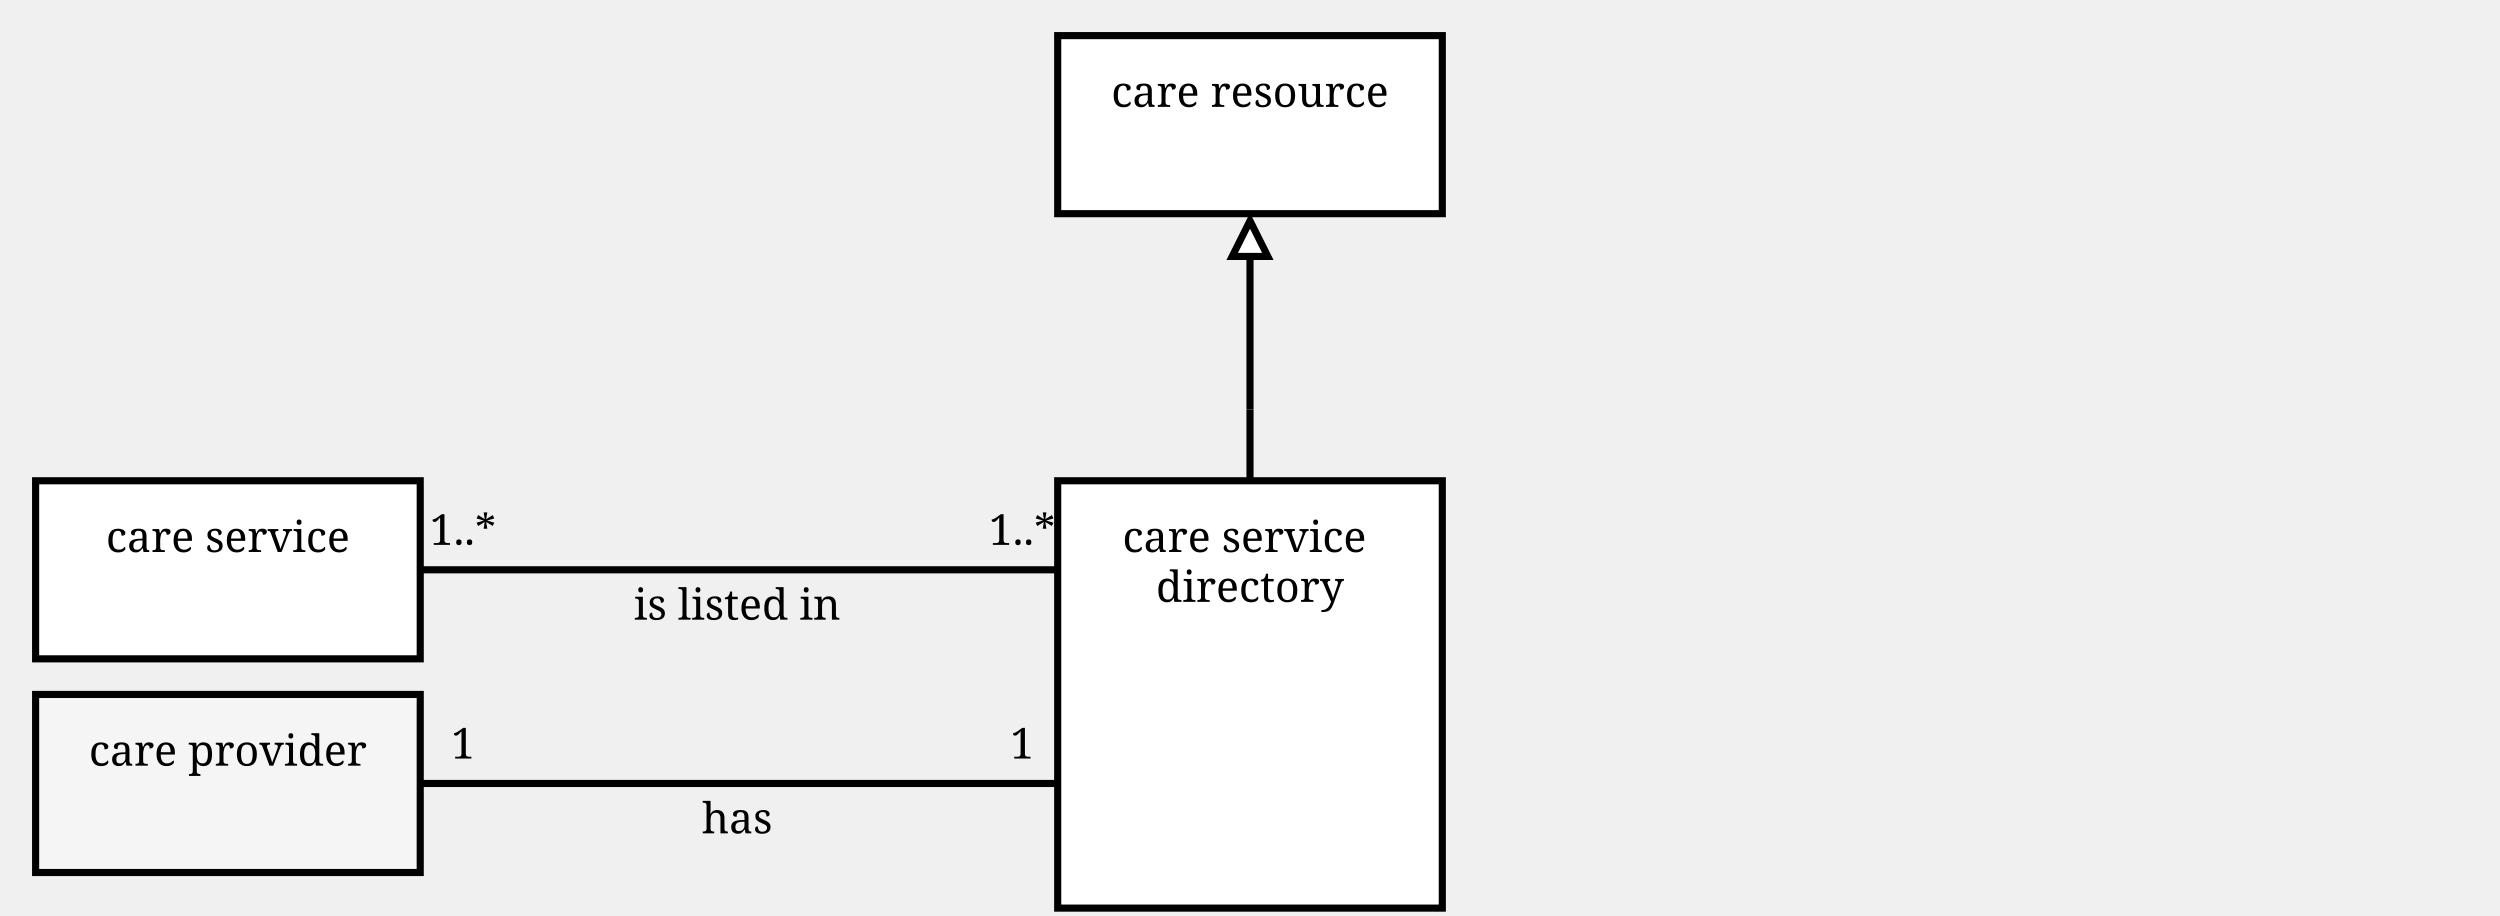
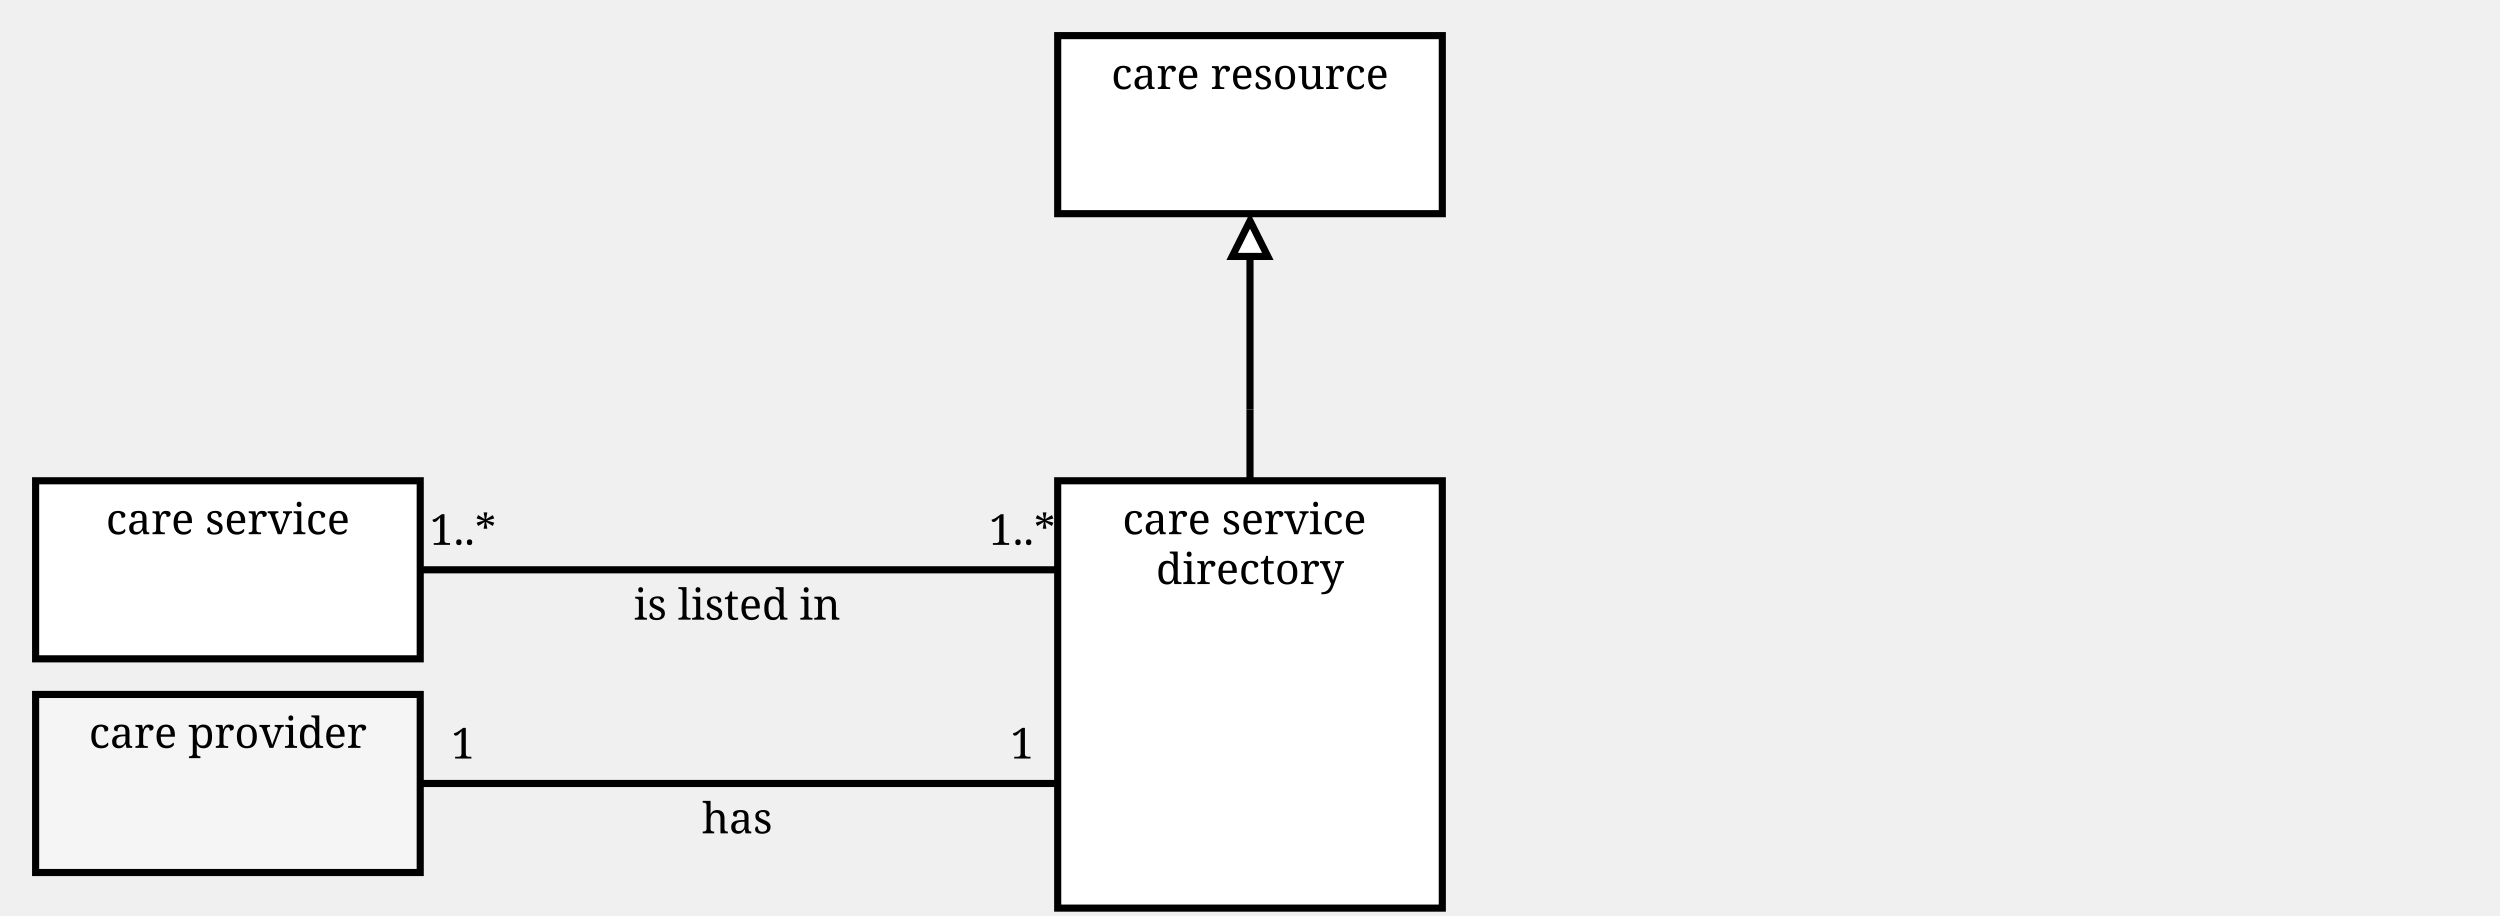
<svg xmlns="http://www.w3.org/2000/svg" xmlns:xlink="http://www.w3.org/1999/xlink" version="1.1" viewBox="0 0 702 257" aria-labelledby="title desc" role="img">
  <g>
    <a xlink:href="care resource.svg" role="link">
      <rect x="297" y="10" width="108" height="50" fill="white" stroke="black" stroke-width="2" />
-       <text x="351" y="30" text-anchor="middle" font-family="Cambria" font-size="12" fill="black">
-         <tspan x="351" y="30" text-anchor="middle">care resource</tspan>
+       <text x="351" y="25" text-anchor="middle" font-family="Cambria" font-size="12" fill="black">
+         <tspan x="351" y="25" text-anchor="middle">care resource</tspan>
      </text>
    </a>
  </g>
  <line x1="351" y1="135" x2="351" y2="115" stroke="black" stroke-width="2" />
  <line x1="351" y1="62" x2="351" y2="115" stroke="black" stroke-width="2" />
  <line x1="351" y1="115" x2="351" y2="115" stroke="black" stroke-width="2" />
  <polygon points="351,62 346,72 356,72" fill="white" stroke="black" stroke-width="2" />
  <g>
    <line x1="118" y1="160" x2="297" y2="160" stroke="black" stroke-width="2" />
    <text x="130" y="153" text-anchor="middle" font-family="Cambria" font-size="12" fill="black">
      <tspan x="130" y="153" text-anchor="middle">1..*</tspan>
    </text>
    <text x="287" y="153" text-anchor="middle" font-family="Cambria" font-size="12" fill="black">
      <tspan x="287" y="153" text-anchor="middle">1..*</tspan>
    </text>
    <text x="207" y="174" text-anchor="middle" font-family="Cambria" font-size="12" fill="black">
      <tspan x="207" y="174" text-anchor="middle">is listed in</tspan>
    </text>
  </g>
  <g>
    <a xlink:href="care service.svg" role="link">
      <rect x="10" y="135" width="108" height="50" fill="white" stroke="black" stroke-width="2" />
-       <text x="64" y="155" text-anchor="middle" font-family="Cambria" font-size="12" fill="black">
-         <tspan x="64" y="155" text-anchor="middle">care service</tspan>
+       <text x="64" y="150" text-anchor="middle" font-family="Cambria" font-size="12" fill="black">
+         <tspan x="64" y="150" text-anchor="middle">care service</tspan>
      </text>
    </a>
  </g>
  <g>
    <line x1="118" y1="220" x2="297" y2="220" stroke="black" stroke-width="2" />
    <text x="130" y="213" text-anchor="middle" font-family="Cambria" font-size="12" fill="black">
      <tspan x="130" y="213" text-anchor="middle">1</tspan>
    </text>
    <text x="287" y="213" text-anchor="middle" font-family="Cambria" font-size="12" fill="black">
      <tspan x="287" y="213" text-anchor="middle">1</tspan>
    </text>
    <text x="207" y="234" text-anchor="middle" font-family="Cambria" font-size="12" fill="black">
      <tspan x="207" y="234" text-anchor="middle">has</tspan>
    </text>
  </g>
  <g>
    <a xlink:href="care provider.svg" role="link">
      <rect x="10" y="195" width="108" height="50" fill="whitesmoke" stroke="black" stroke-width="2" />
-       <text x="64" y="215" text-anchor="middle" font-family="Cambria" font-size="12" fill="black">
-         <tspan x="64" y="215" text-anchor="middle">care provider</tspan>
+       <text x="64" y="210" text-anchor="middle" font-family="Cambria" font-size="12" fill="black">
+         <tspan x="64" y="210" text-anchor="middle">care provider</tspan>
      </text>
    </a>
  </g>
  <g>
    <a xlink:href="care service directory.svg" role="link">
      <rect x="297" y="135" width="108" height="120" fill="white" stroke="black" stroke-width="2" />
-       <text x="351" y="155" text-anchor="middle" font-family="Cambria" font-size="12" fill="black">
-         <tspan x="351" y="155" text-anchor="middle">care service</tspan>
-         <tspan x="351" y="169" text-anchor="middle">directory</tspan>
+       <text x="351" y="150" text-anchor="middle" font-family="Cambria" font-size="12" fill="black">
+         <tspan x="351" y="150" text-anchor="middle">care service</tspan>
+         <tspan x="351" y="164" text-anchor="middle">directory</tspan>
      </text>
    </a>
  </g>
</svg>
